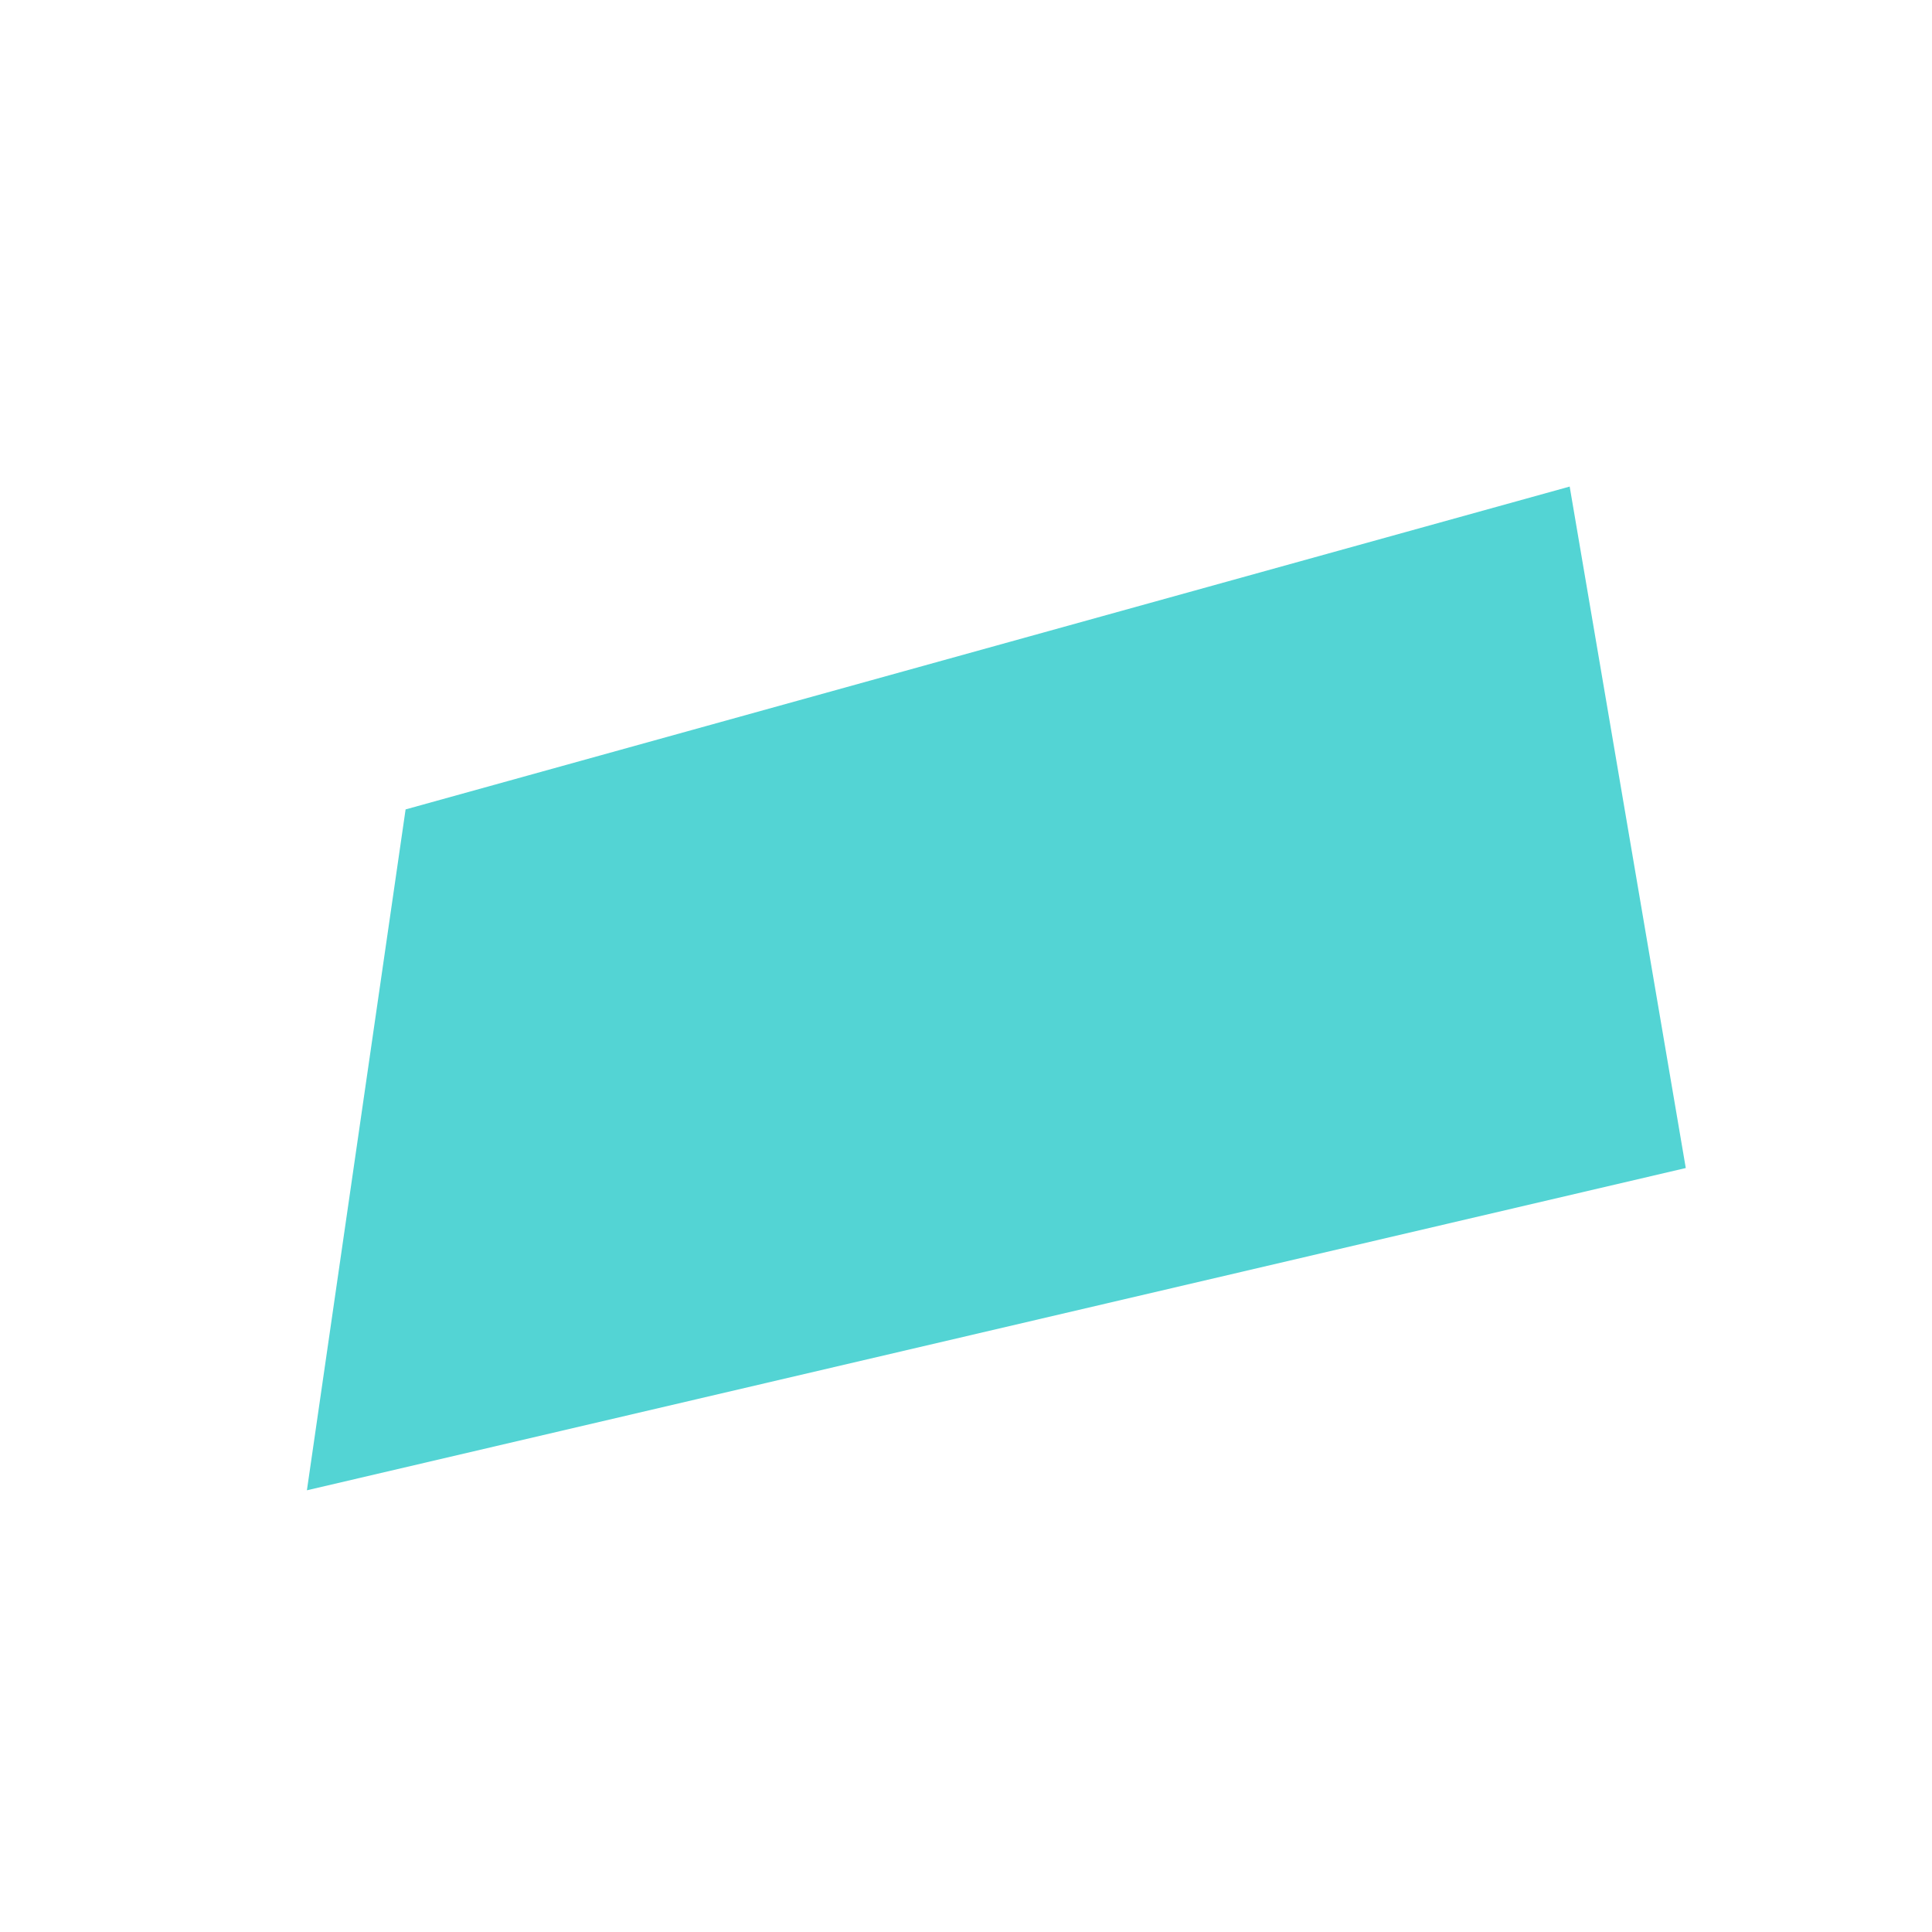
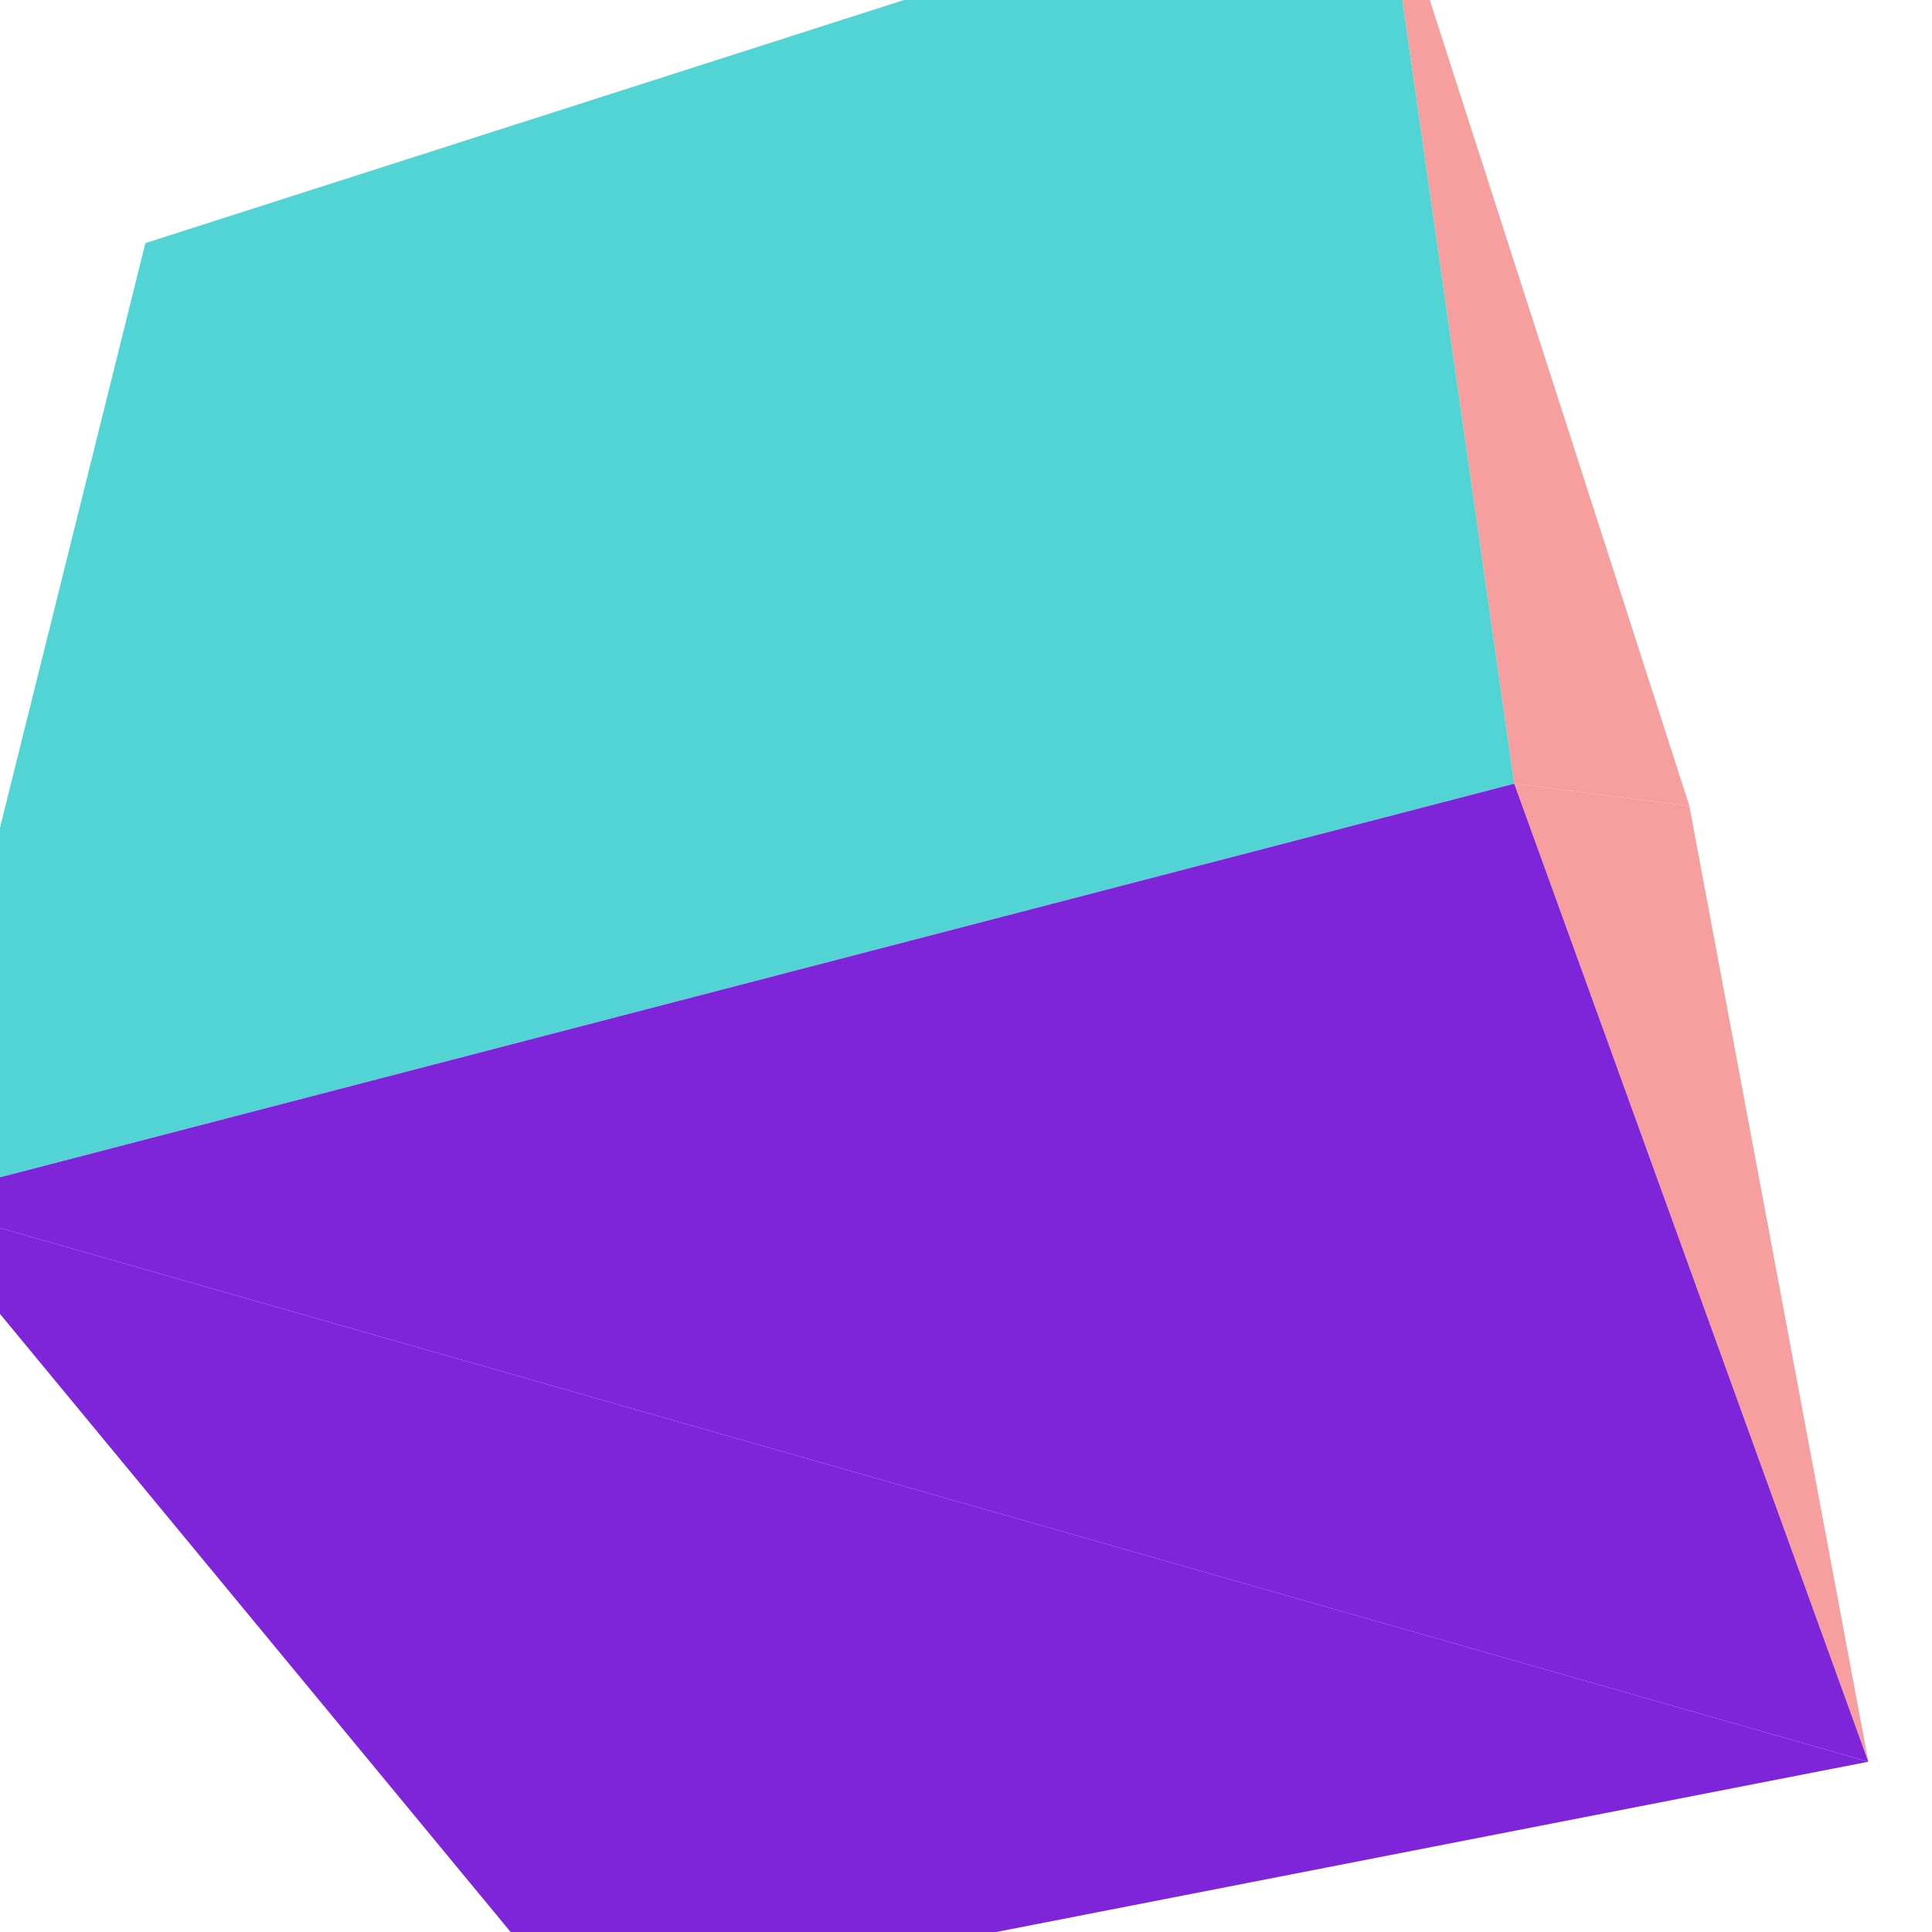
<svg xmlns="http://www.w3.org/2000/svg" viewBox="-250 -250 500 500" width="500" height="500">
-   <path d="M186.277,52.285L156.231,-124.077L-145.032,-40.523zM186.277,52.285L-145.032,-40.523L-170.573,135.685z" style="fill:rgb(83,212,212)" />
+   <path d="M187.199,-41.446L107.288,-289.518L141.88,-47.184z" style="fill:rgb(247,158,158)" />
+   <path d="M233.523,205.936L-274.048,60.932L-100.398,271.128z" style="fill:rgb(127,37,217)" />
+   <path d="M187.199,-41.446L141.88,-47.184L233.523,205.936z" style="fill:rgb(247,158,158)" />
+   <path d="M141.88,-47.184L107.288,-289.518L-212.373,-187.085zM141.88,-47.184L-212.373,-187.085L-274.048,60.932z" style="fill:rgb(83,212,212)" />
+   <path d="M233.523,205.936L141.88,-47.184L-274.048,60.932z" style="fill:rgb(127,37,217)" />
</svg>
